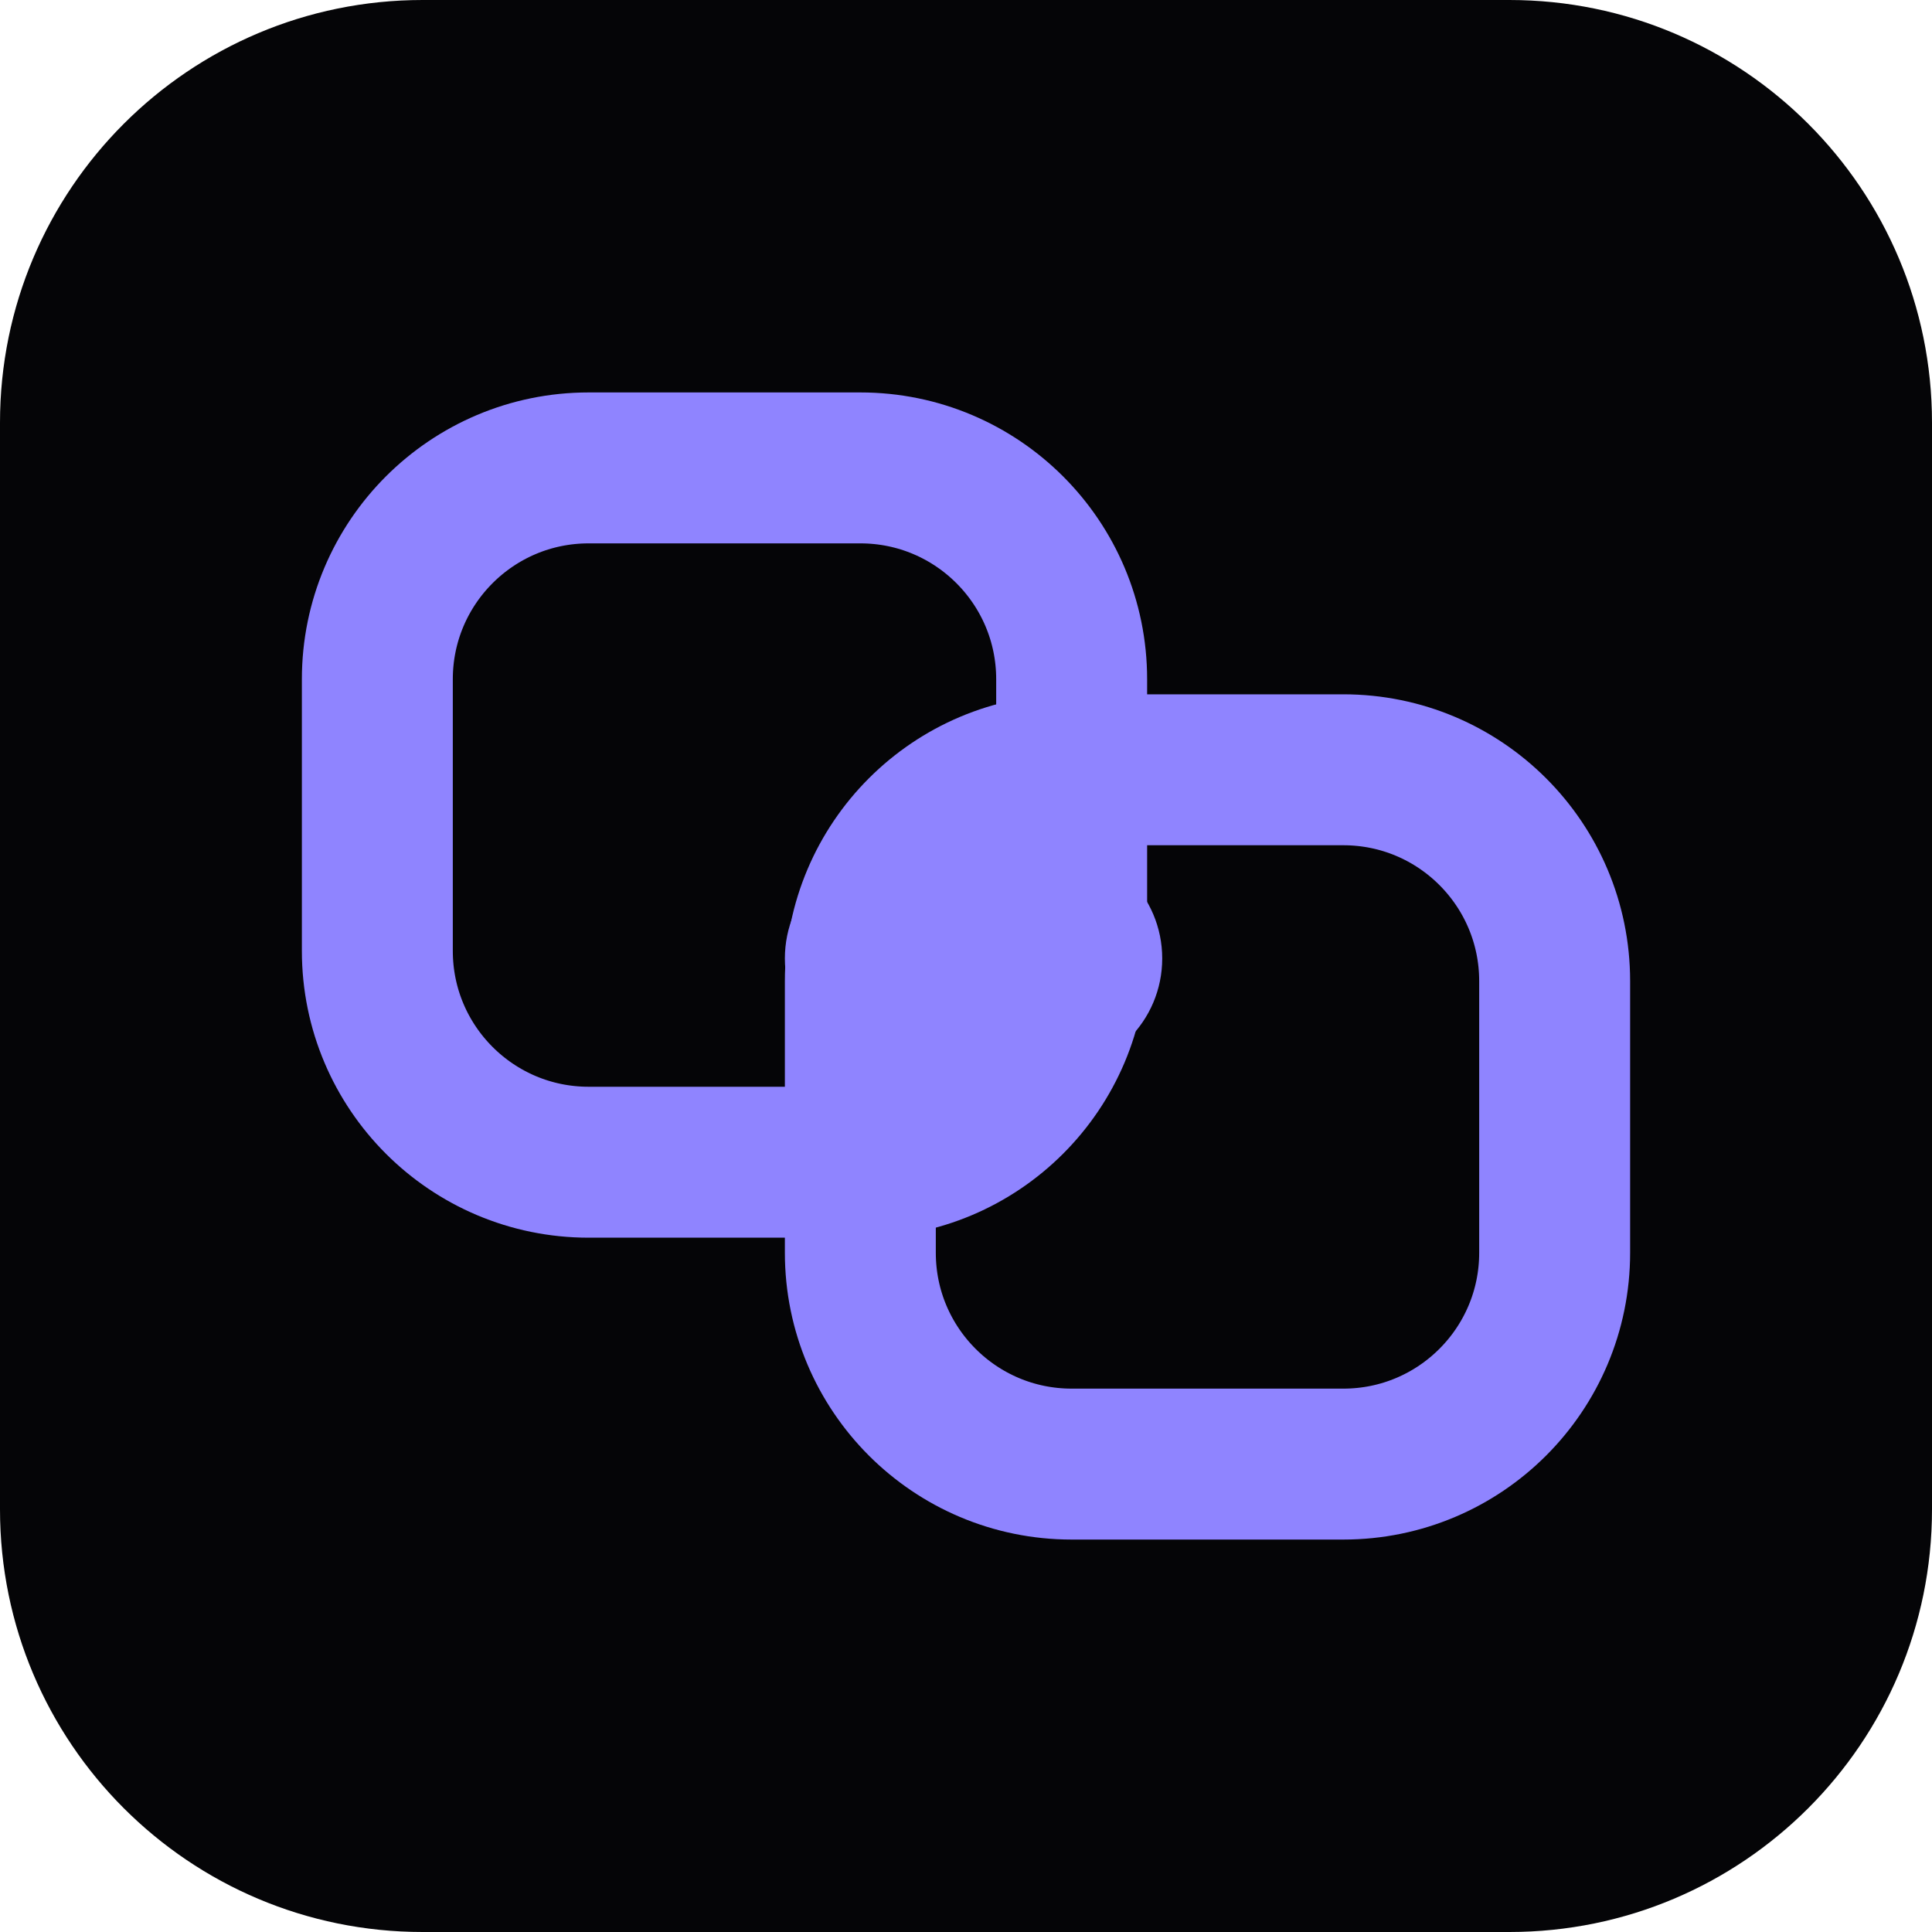
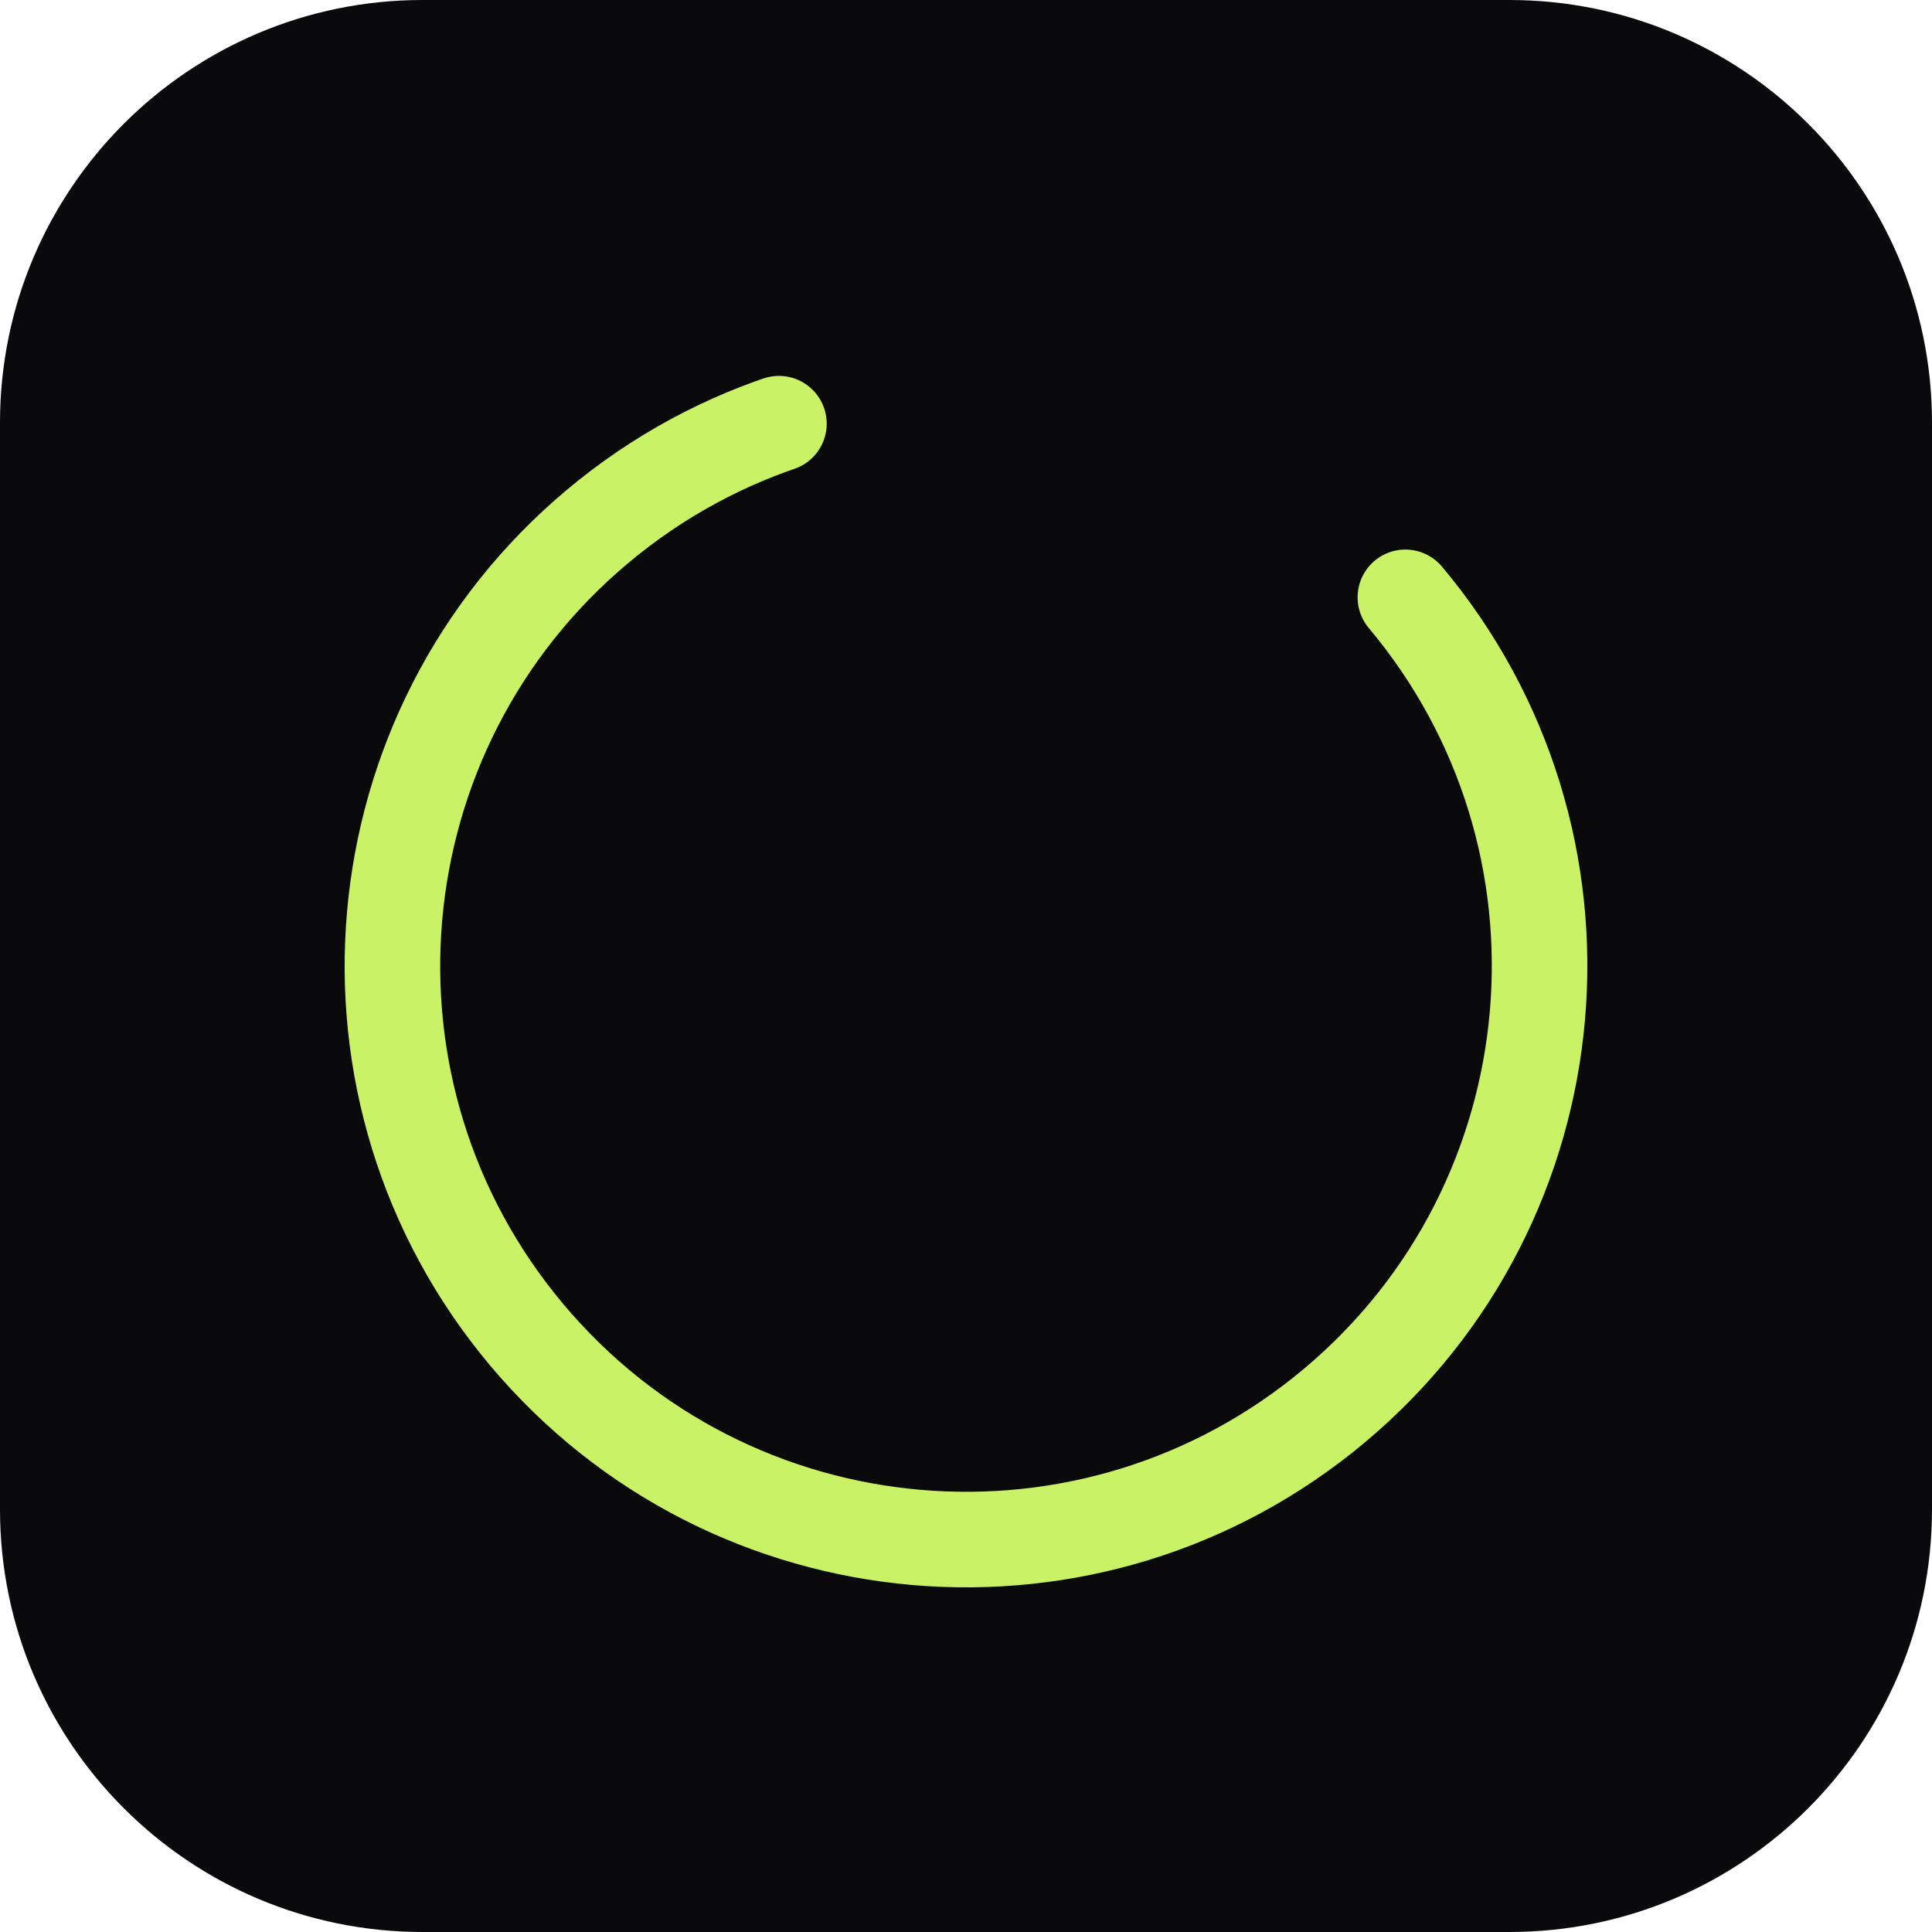
<svg xmlns="http://www.w3.org/2000/svg" width="128" height="128" viewBox="0 0 128 128" fill="none">
-   <rect width="128" height="128" rx="28" fill="#050507" />
-   <rect x="25" y="31" width="46" height="46" rx="14" stroke="#8F84FF" stroke-width="10" />
-   <rect x="57" y="51" width="46" height="46" rx="14" stroke="#8F84FF" stroke-width="10" />
-   <rect x="52" y="56" width="25" height="15" rx="7.5" fill="#8F84FF" />
+   <rect width="128" height="128" rx="28" fill="#0A0A0C" />
+   <circle cx="64" cy="64" r="38" stroke="#C9F267" stroke-width="6.33" stroke-linecap="round" stroke-dasharray="193 47" transform="rotate(-40 64 64)" />
</svg>
